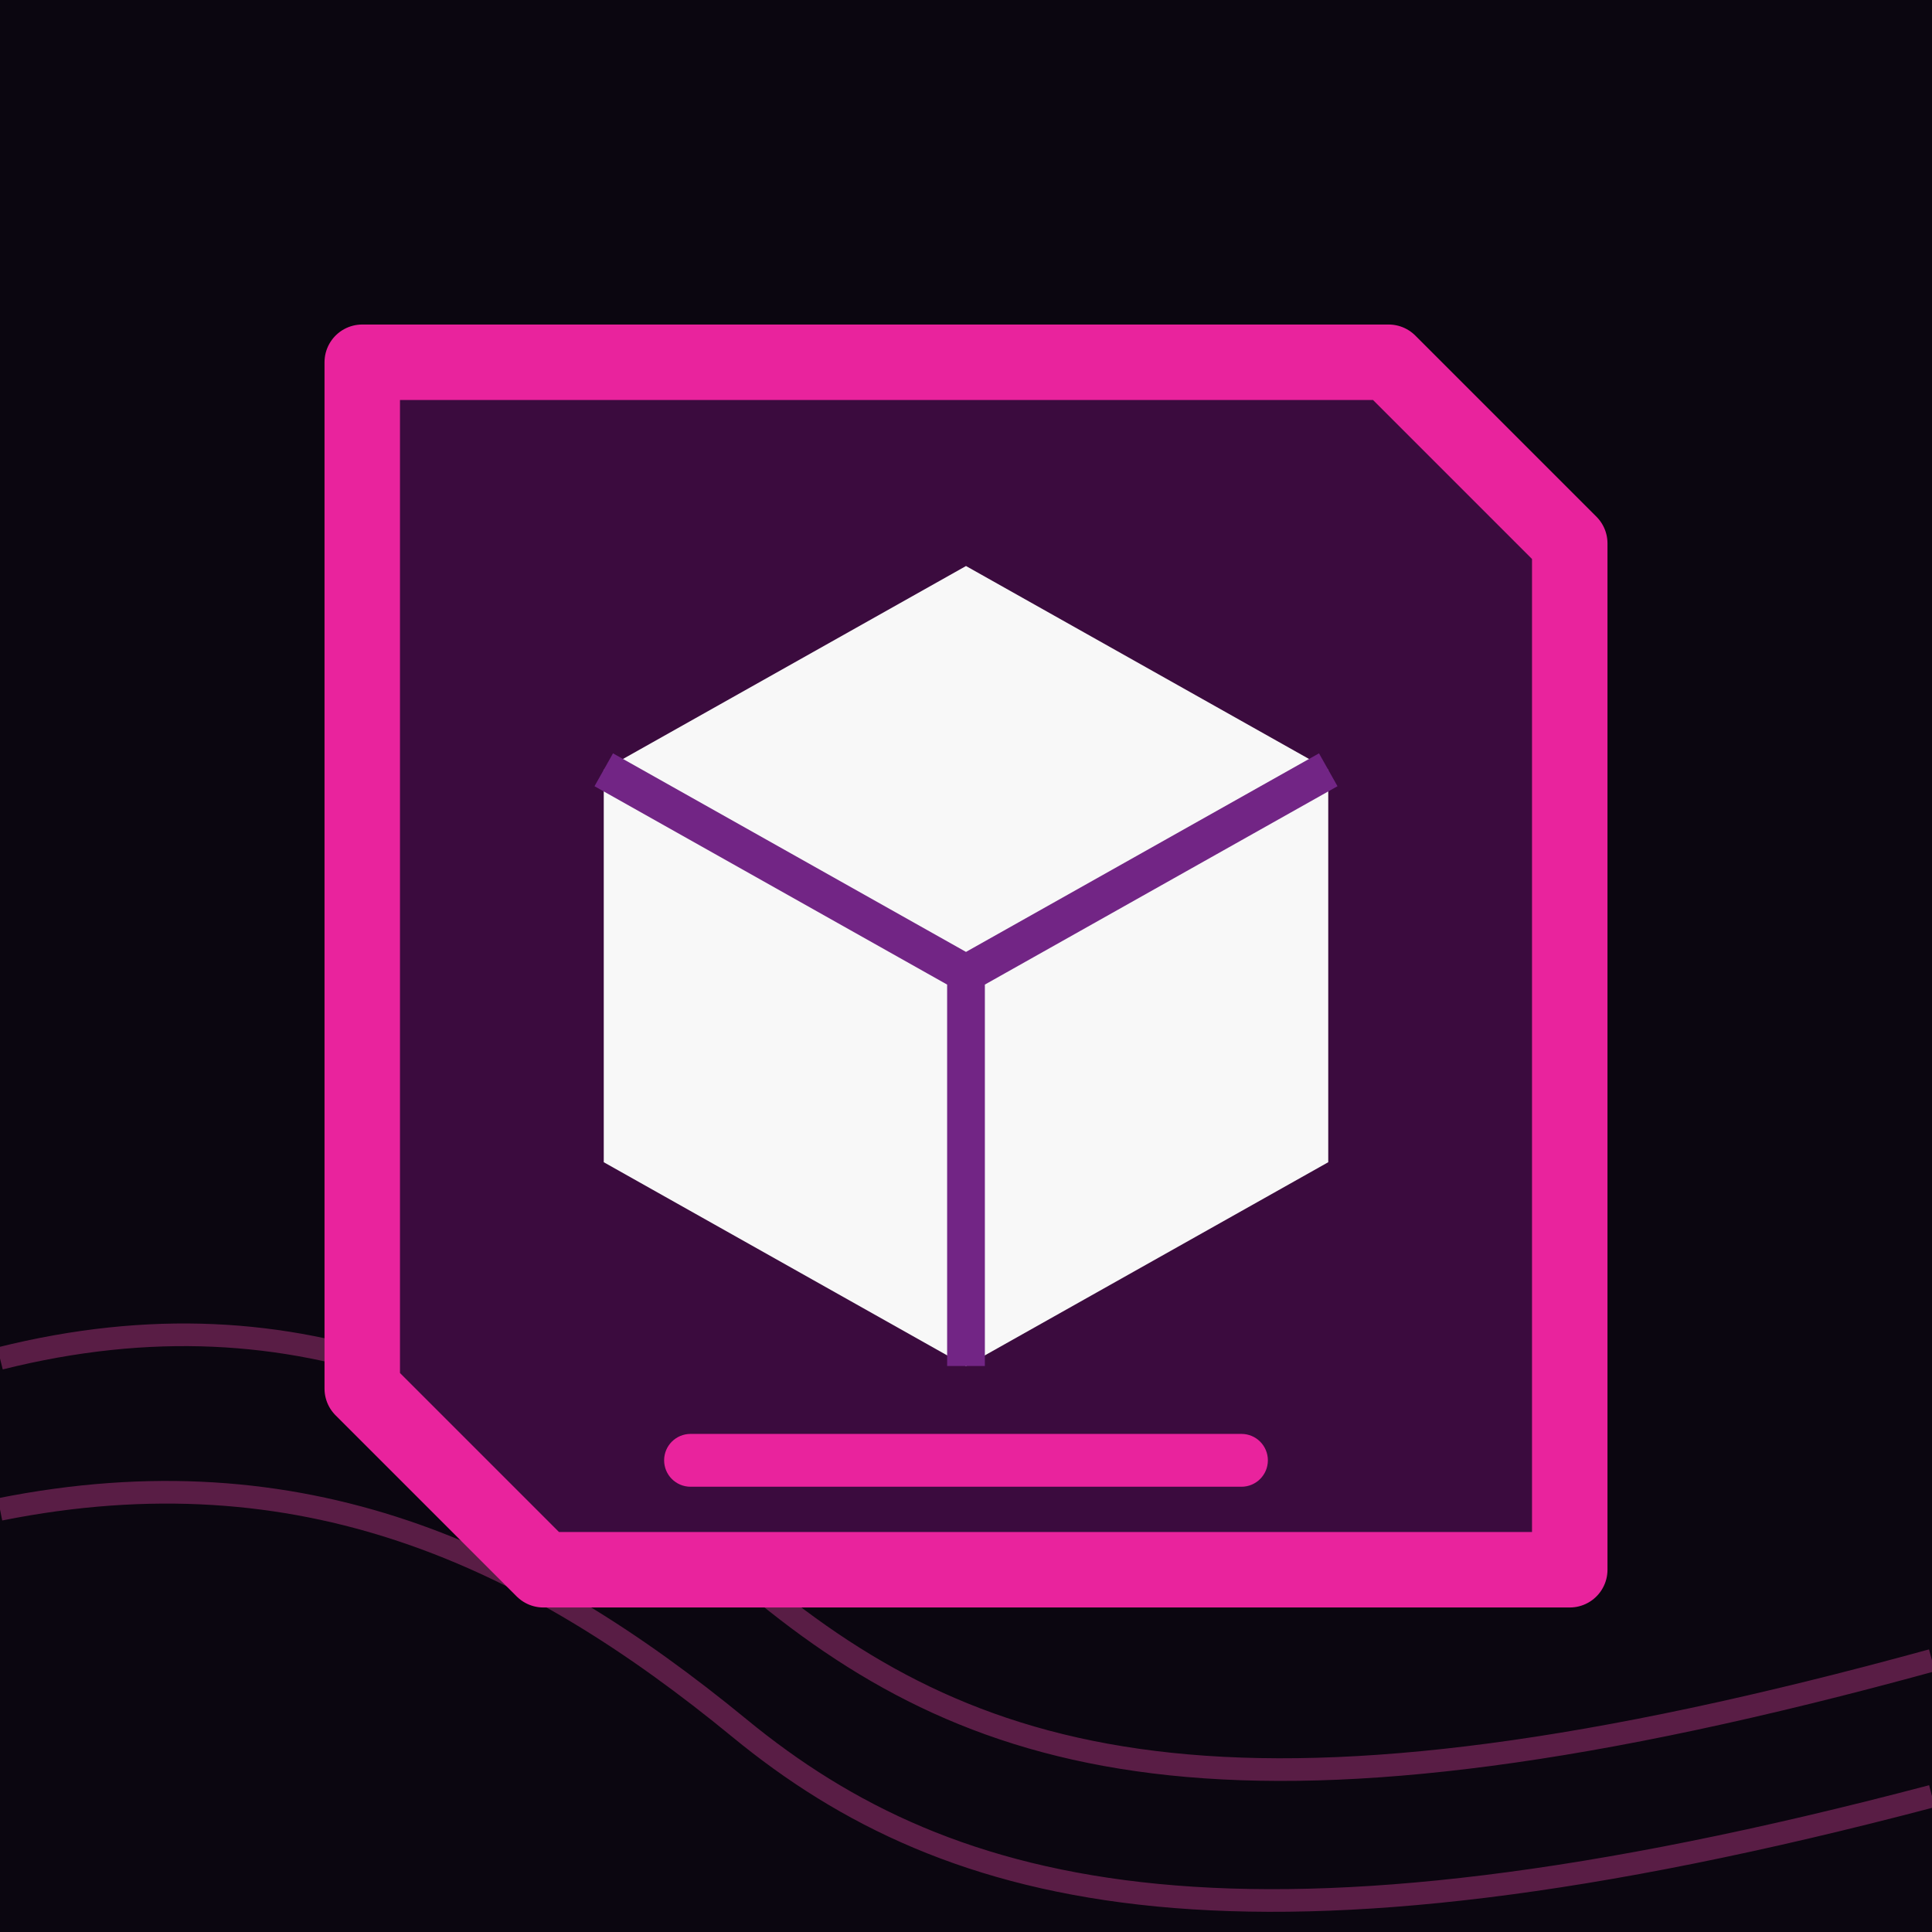
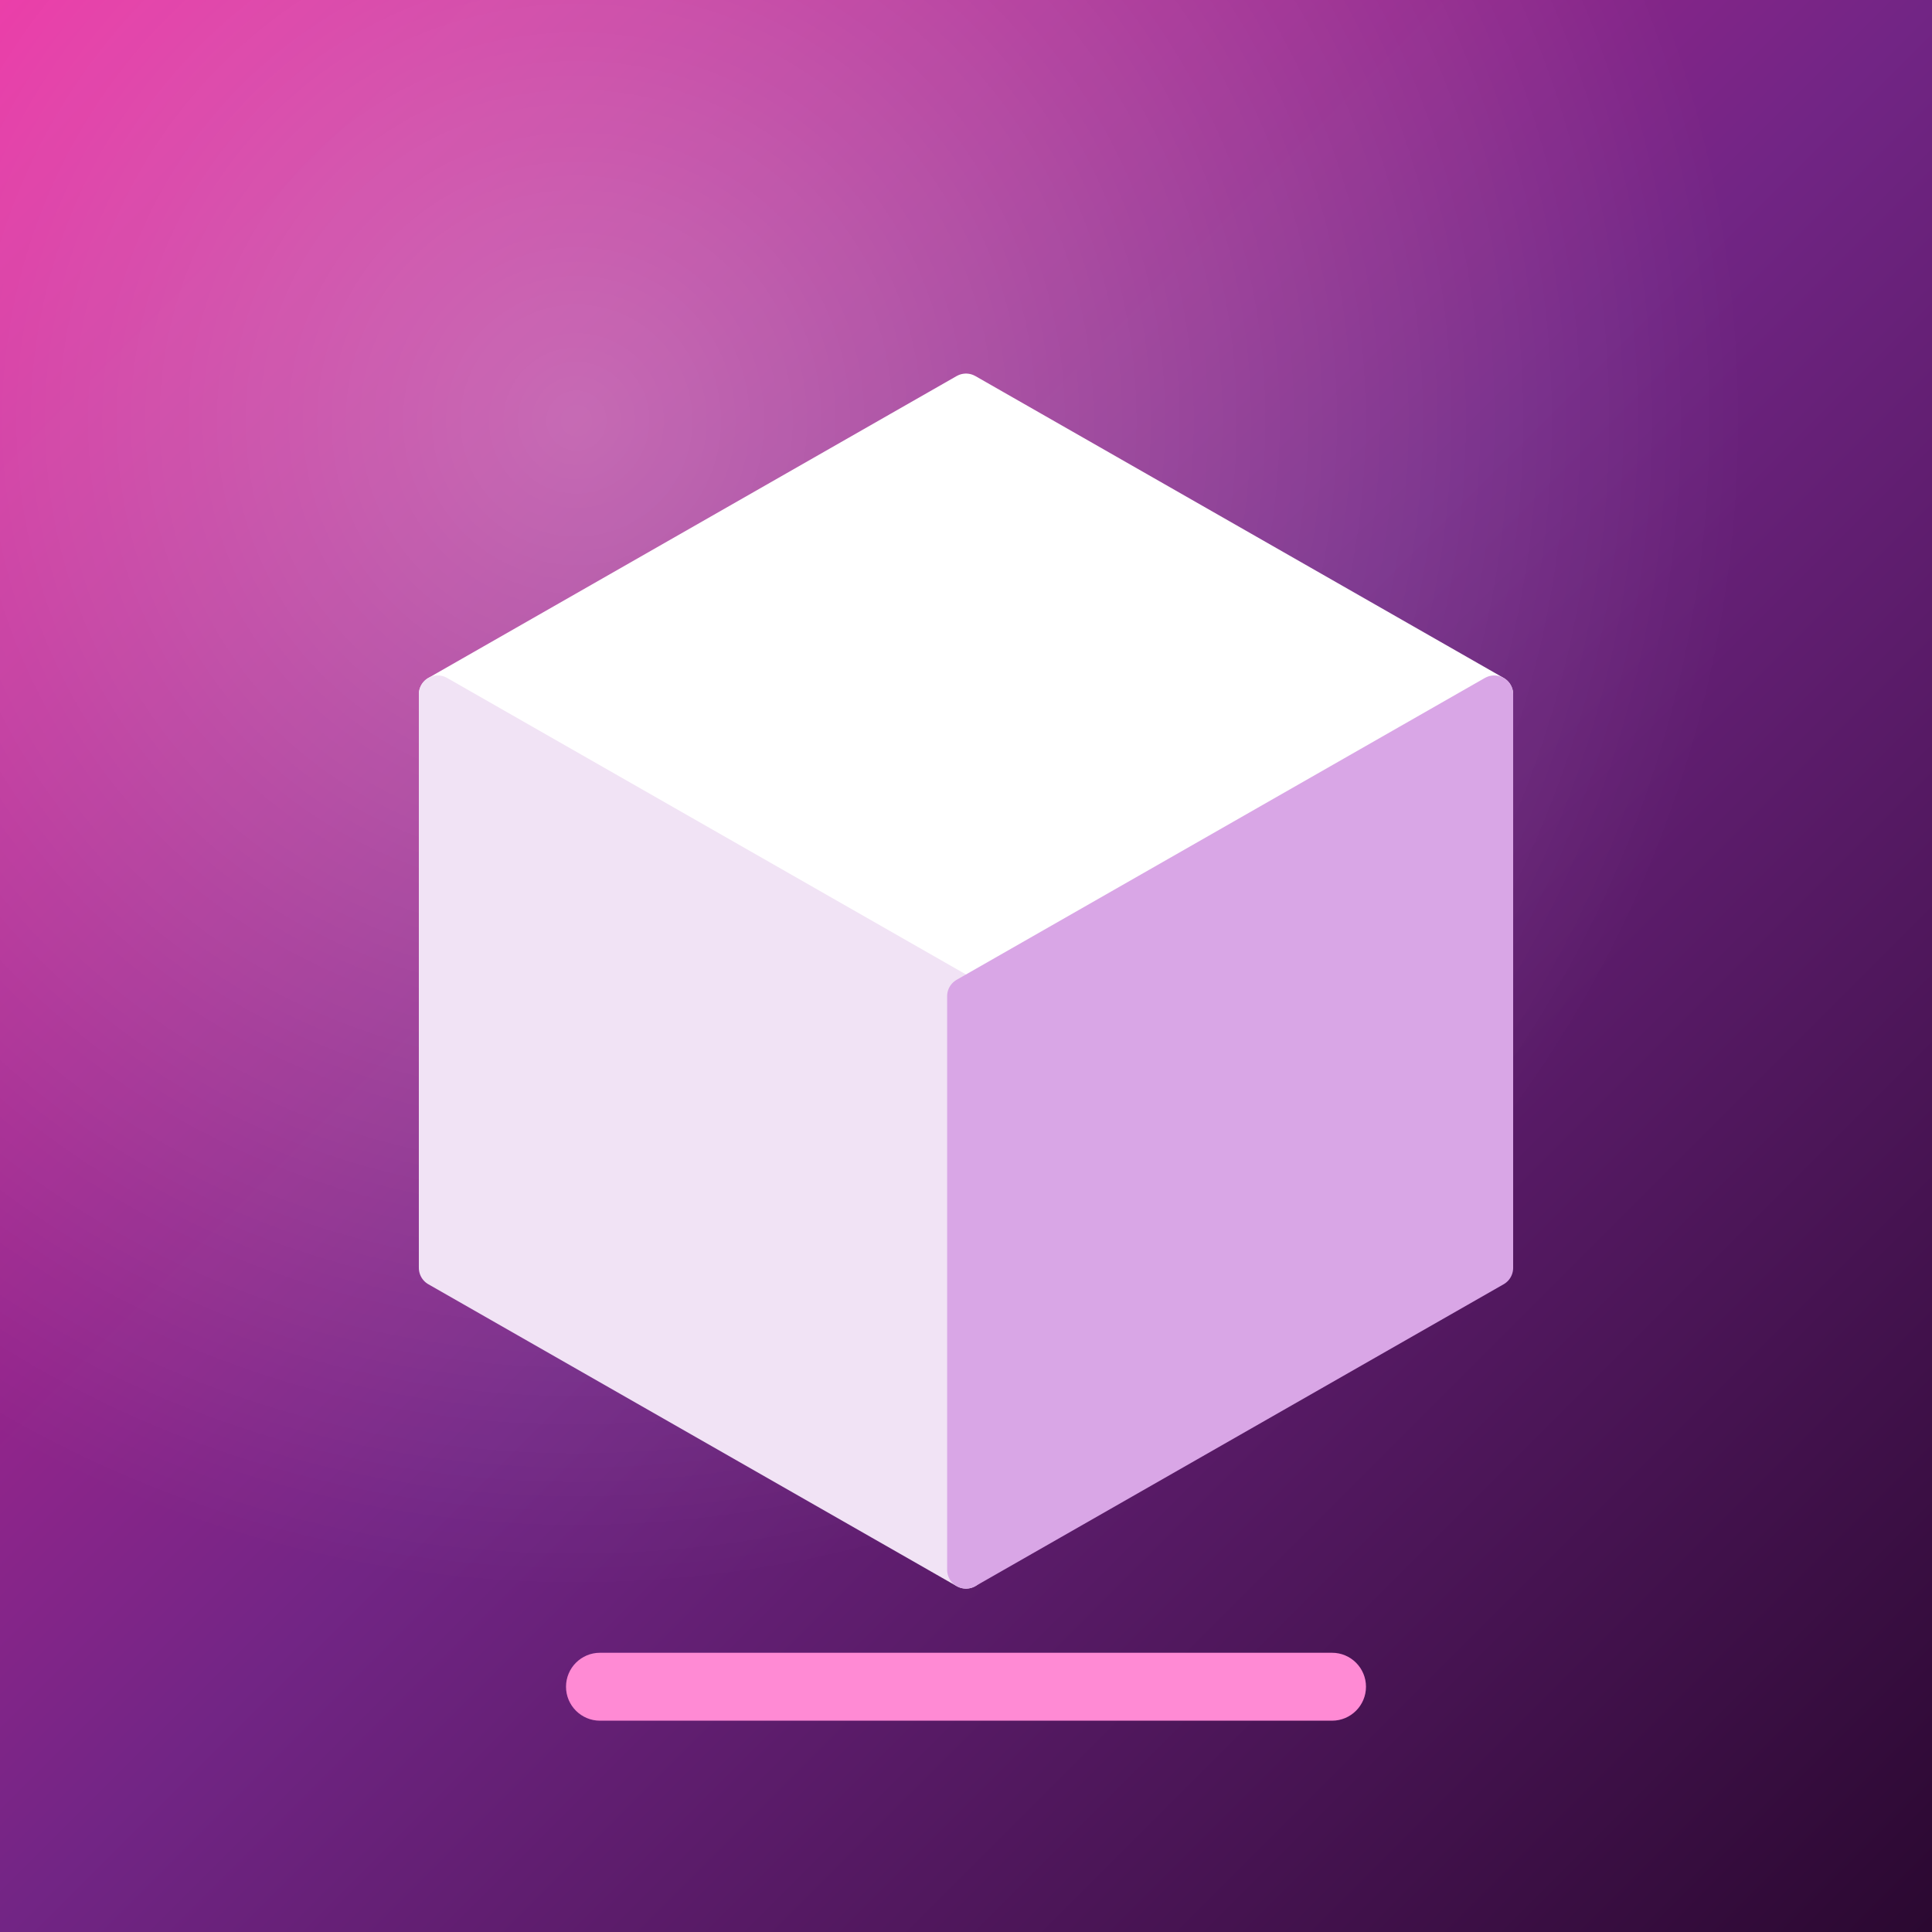
<svg xmlns="http://www.w3.org/2000/svg" viewBox="0 0 512 512">
-   <rect width="512" height="512" fill="#0b0610" />
-   <path d="M0 360c80-20 140 10 200 60s130 70 312 20M0 400c80-16 140 12 196 58s134 66 316 18" fill="none" stroke="#a8347b" stroke-width="6" stroke-opacity=".5" />
-   <path d="M96 96h272l48 48v272H144l-48-48z" fill="#3b0b3e" stroke="#e9239d" stroke-width="20" stroke-linejoin="round" />
-   <path d="M256 150 352 204v104l-96 54-96-54V204z" fill="#f8f8f8" />
-   <path d="M160 204l96 54 96-54M256 258v104" fill="none" stroke="#722585" stroke-width="10" stroke-linejoin="round" />
-   <rect x="176" y="380" width="160" height="14" rx="7" fill="#e9239d" />
+   <defs>
+     <linearGradient id="bg" x1="0" y1="0" x2="1" y2="1">
+       <stop offset="0" stop-color="#e9239d" />
+       <stop offset=".5" stop-color="#722585" />
+       <stop offset="1" stop-color="#2a0830" />
+     </linearGradient>
+     <radialGradient id="glow" cx=".3" cy=".22" r=".6">
+       <stop offset="0" stop-color="#ffffff" stop-opacity=".32" />
+       <stop offset="1" stop-color="#ffffff" stop-opacity="0" />
+     </radialGradient>
+   </defs>
+   <rect width="512" height="512" fill="url(#bg)" />
+   <rect width="512" height="512" fill="url(#glow)" />
+   <g stroke-linejoin="round" stroke-width="10">
+     <path d="M256 104 396 184 256 264 116 184Z" fill="#ffffff" stroke="#ffffff" />
+     <path d="M116 184 256 264V416L116 336Z" fill="#f1e3f5" stroke="#f1e3f5" />
+     <path d="M256 264 396 184V336L256 416Z" fill="#d9a6e6" stroke="#d9a6e6" />
+   </g>
+   <rect x="150" y="438" width="212" height="18" rx="9" fill="#ff8ad4" />
</svg>
